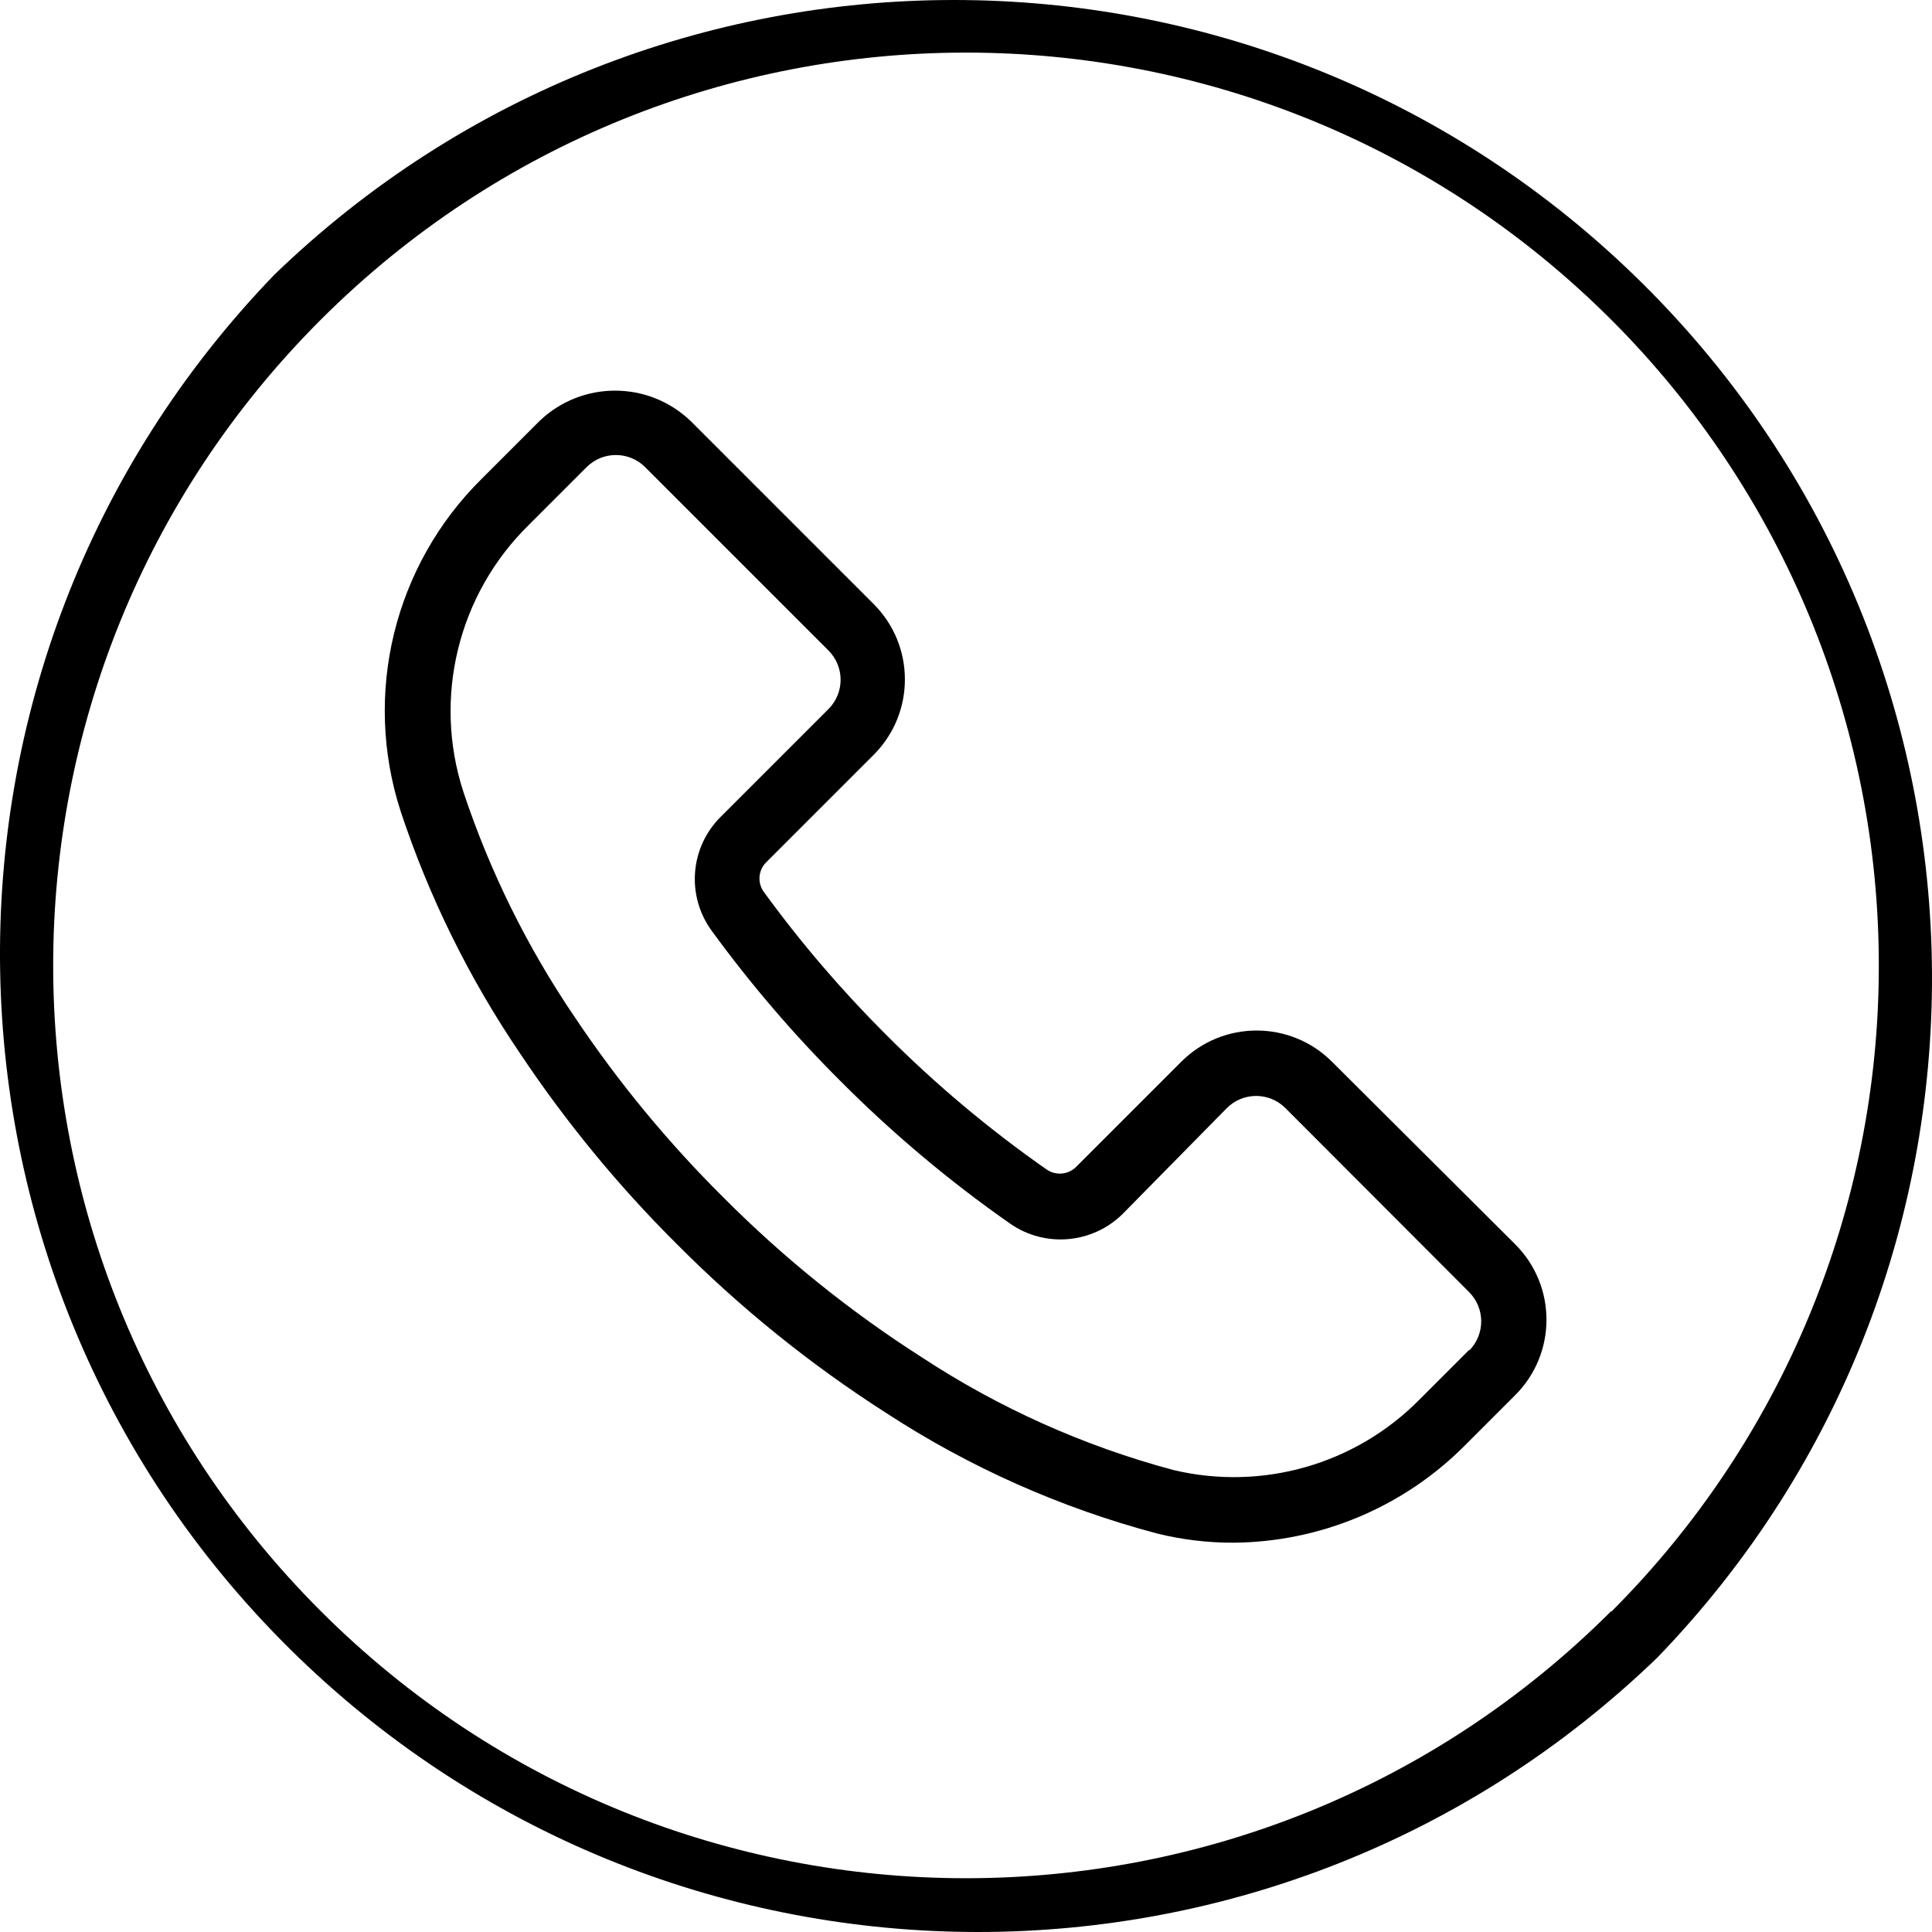
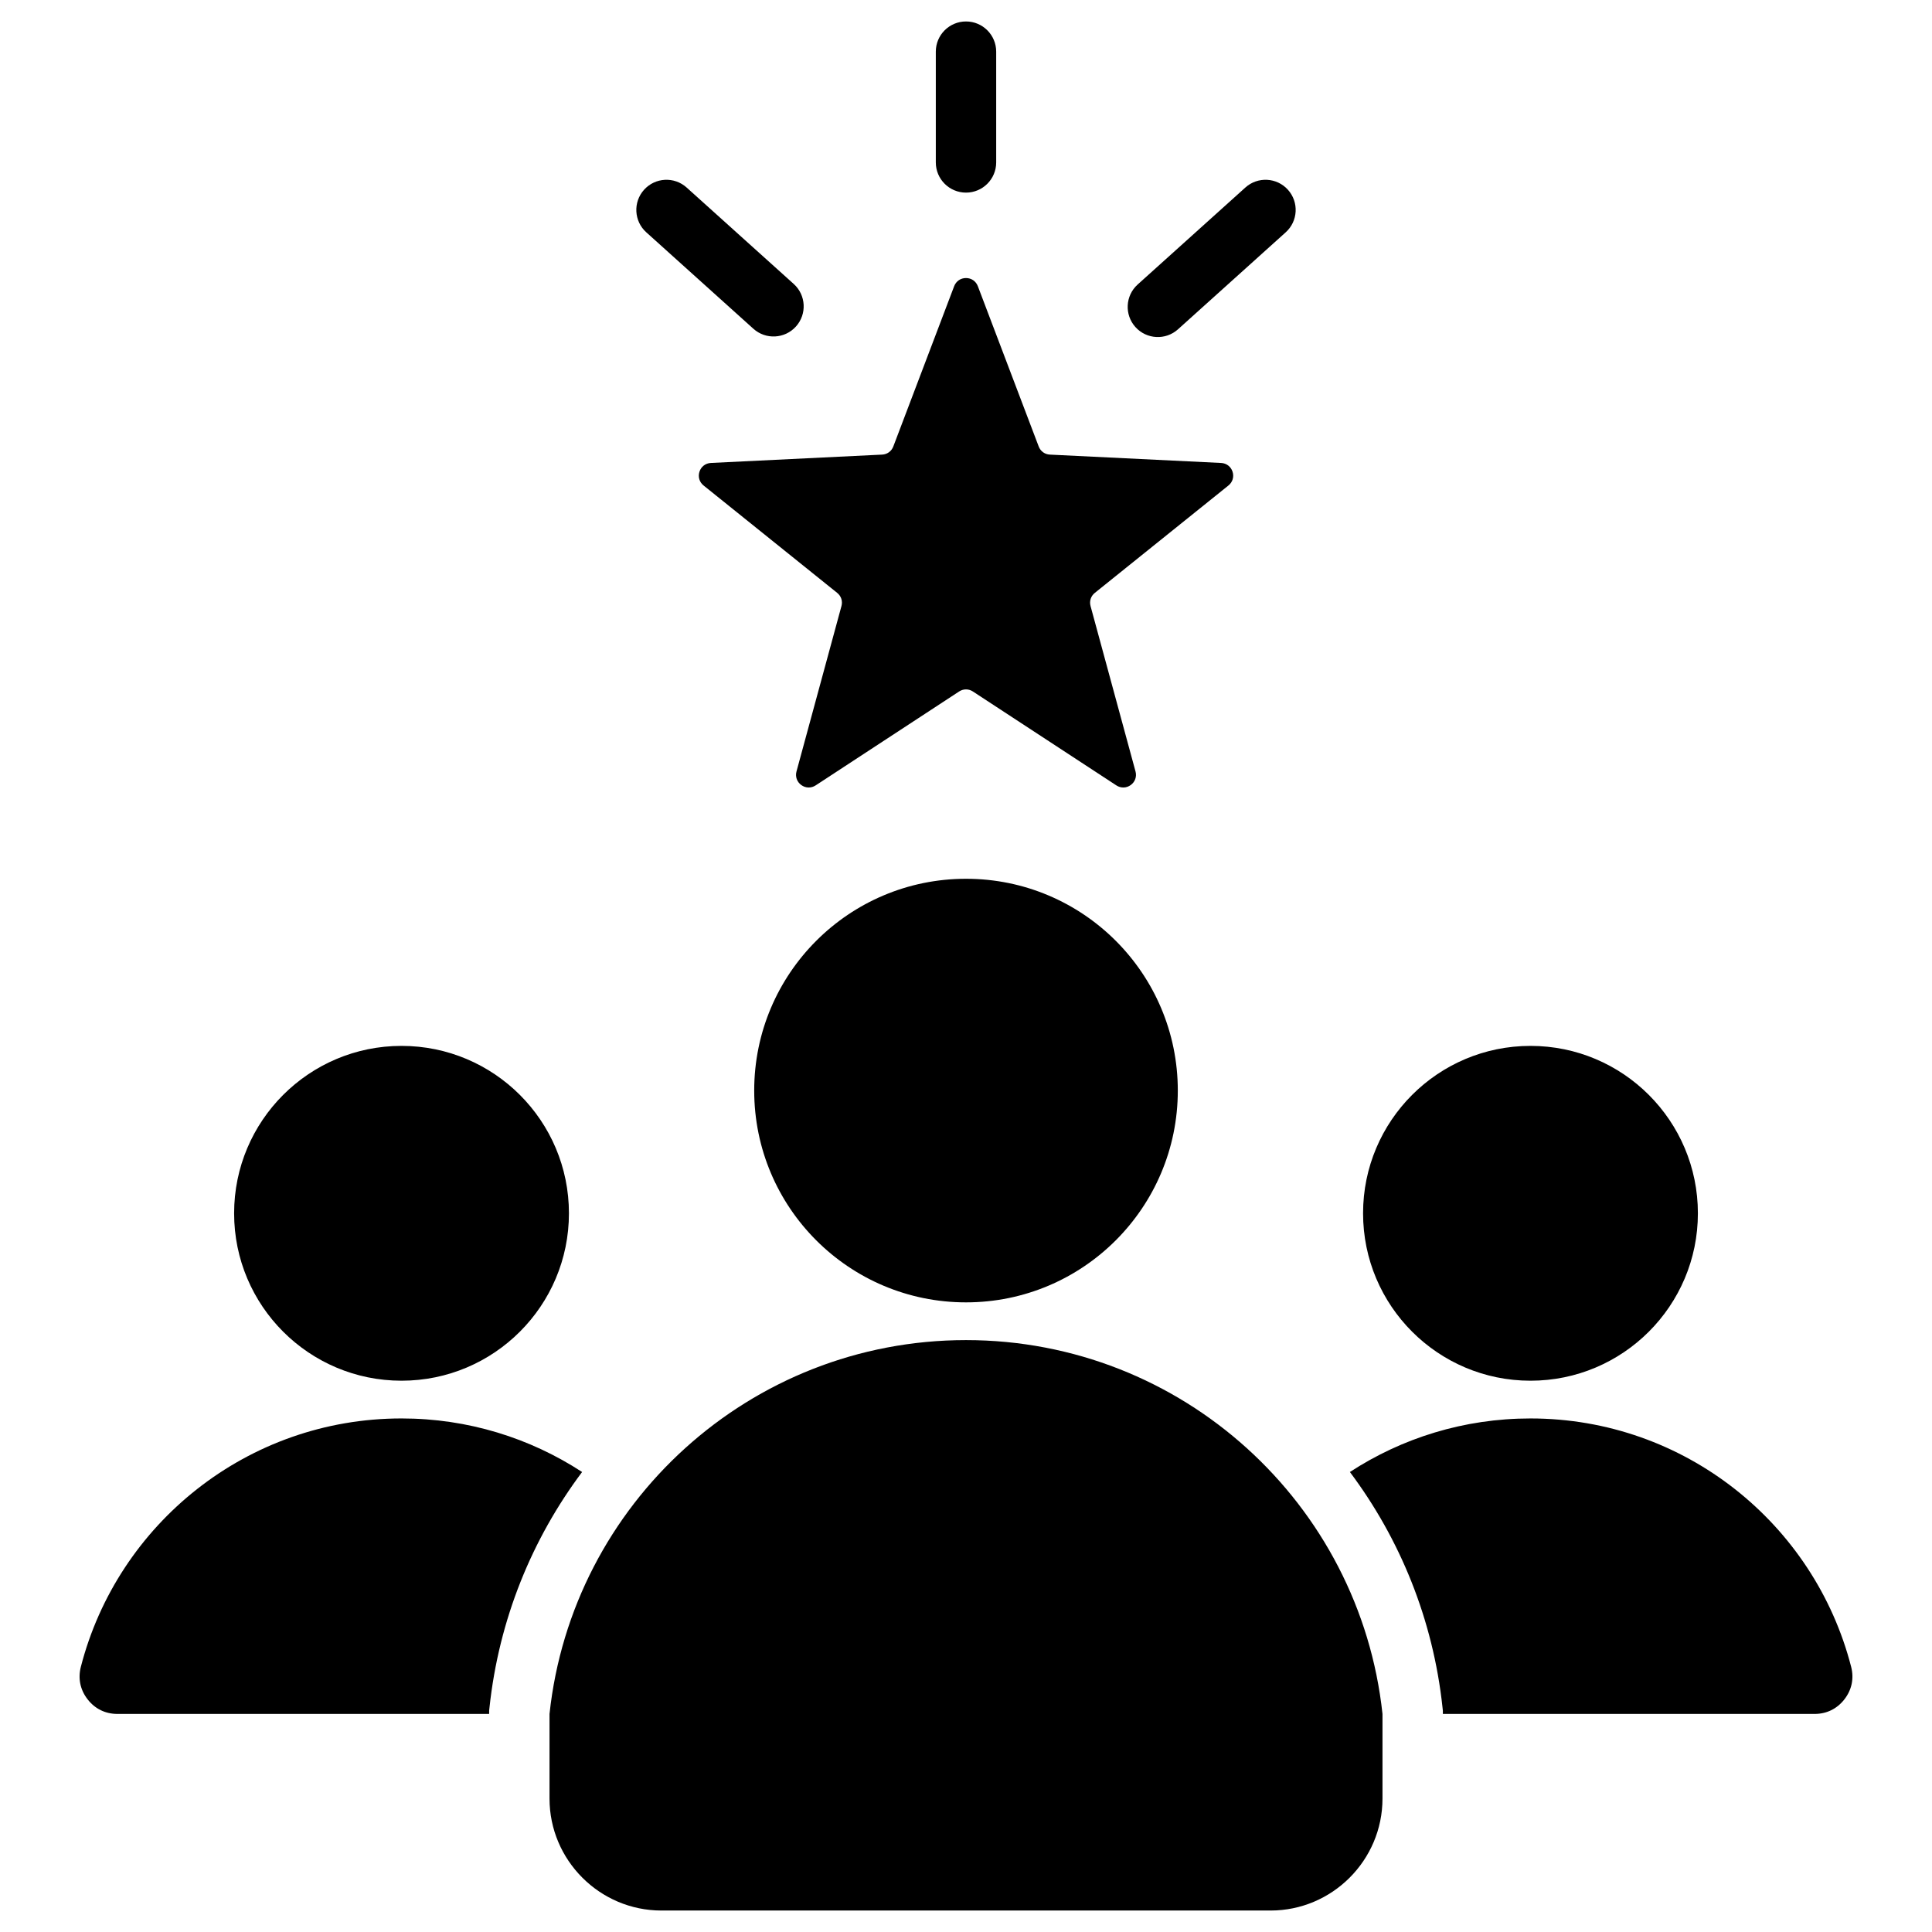
- <svg xmlns="http://www.w3.org/2000/svg" version="1.1" id="fi_455604" x="0px" y="0px" viewBox="0 0 505.709 505.709" style="enable-background:new 0 0 505.709 505.709;" xml:space="preserve">
-   <g>
-     <g>
-       <path d="M427.554,71.862c-99.206-95.816-256.486-95.816-355.692,0c-98.222,101.697-95.405,263.762,6.292,361.984    c99.206,95.816,256.486,95.816,355.692,0C532.068,332.15,529.251,170.084,427.554,71.862z M421.814,421.814l-0.085-0.085    c-93.352,93.267-244.636,93.198-337.903-0.154S-9.372,176.94,83.98,83.673s244.636-93.198,337.903,0.153    c44.799,44.84,69.946,105.643,69.905,169.028C491.792,316.225,466.622,377.002,421.814,421.814z" />
-     </g>
-   </g>
-   <g>
-     <g>
-       <path d="M396.641,325.729l-47.957-47.787c-10.884-10.91-28.552-10.931-39.462-0.047c-0.016,0.016-0.031,0.031-0.047,0.047    l-27.477,27.477c-2.079,2.084-5.355,2.372-7.765,0.683c-15.039-10.51-29.117-22.333-42.069-35.328    c-11.6-11.574-22.271-24.042-31.915-37.291c-1.748-2.38-1.494-5.68,0.597-7.765l28.16-28.16c10.872-10.893,10.872-28.531,0-39.424    l-47.957-47.957c-11.051-10.565-28.458-10.565-39.509,0l-15.189,15.189c-22.939,22.681-31.128,56.359-21.163,87.04    c7.436,22.447,17.947,43.755,31.232,63.317c11.96,17.934,25.681,34.628,40.96,49.835c16.611,16.73,35.011,31.581,54.869,44.288    c21.83,14.245,45.799,24.904,70.997,31.573c6.478,1.597,13.126,2.399,19.797,2.389c22.871-0.14,44.752-9.346,60.843-25.6    l13.056-13.056C407.513,354.26,407.513,336.622,396.641,325.729z M384.557,353.514c-0.011,0.011-0.022,0.023-0.034,0.034    l0.085-0.256l-13.056,13.056c-16.775,16.987-41.206,23.976-64.427,18.432c-23.395-6.262-45.635-16.23-65.877-29.525    c-18.806-12.019-36.234-26.069-51.968-41.899c-14.477-14.371-27.483-30.151-38.827-47.104    c-12.408-18.242-22.229-38.114-29.184-59.051c-7.973-24.596-1.366-51.585,17.067-69.717l15.189-15.189    c4.223-4.242,11.085-4.257,15.326-0.034c0.011,0.011,0.023,0.022,0.034,0.034l47.957,47.957    c4.242,4.223,4.257,11.085,0.034,15.326c-0.011,0.011-0.022,0.022-0.034,0.034l-28.16,28.16    c-8.08,7.992-9.096,20.692-2.389,29.867c10.185,13.978,21.456,27.131,33.707,39.339c13.659,13.718,28.508,26.197,44.373,37.291    c9.167,6.394,21.595,5.316,29.525-2.56l27.221-27.648c4.223-4.242,11.085-4.257,15.326-0.034c0.011,0.011,0.022,0.022,0.034,0.034    l48.043,48.128C388.765,342.411,388.78,349.272,384.557,353.514z" />
-     </g>
-   </g>
-   <g>
- </g>
-   <g>
- </g>
-   <g>
- </g>
-   <g>
- </g>
-   <g>
- </g>
-   <g>
- </g>
-   <g>
- </g>
-   <g>
- </g>
-   <g>
- </g>
-   <g>
- </g>
-   <g>
- </g>
-   <g>
- </g>
-   <g>
- </g>
-   <g>
- </g>
-   <g>
- </g>
+ <svg xmlns="http://www.w3.org/2000/svg" id="fi_6020239" enable-background="new 0 0 512 512" height="512" viewBox="0 0 512 512" width="512">
+   <path clip-rule="evenodd" d="m259.141 75.851 16.122 42.464c.485 1.276 1.613 2.096 2.977 2.162l45.367 2.211c1.421.069 2.591.964 3.031 2.317.439 1.353.019 2.765-1.09 3.656l-35.403 28.455c-1.064.855-1.495 2.182-1.137 3.499l11.916 43.83c.373 1.372-.116 2.762-1.267 3.598s-2.623.872-3.814.093l-38.003-24.877c-1.142-.748-2.537-.748-3.679 0l-38.002 24.877c-1.19.779-2.663.743-3.813-.093-1.151-.836-1.64-2.226-1.267-3.598l11.916-43.831c.358-1.317-.073-2.644-1.137-3.499l-35.403-28.455c-1.109-.891-1.53-2.303-1.09-3.656.439-1.353 1.61-2.248 3.031-2.317l45.367-2.211c1.364-.066 2.492-.886 2.976-2.162l16.122-42.464c.505-1.33 1.718-2.166 3.14-2.166 1.422.001 2.635.837 3.14 2.167zm-3.14 157.033c30.999 0 56.129 25.13 56.129 56.128 0 30.999-25.13 56.129-56.129 56.129s-56.128-25.13-56.128-56.129c-.001-30.999 25.129-56.128 56.128-56.128zm110.372 221.323c-5.96-55.692-53.099-99.067-110.372-99.067-57.274 0-104.413 43.376-110.373 99.068v22.438c0 16.34 13.327 29.667 29.667 29.667h161.411c16.34 0 29.667-13.327 29.667-29.667zm39.22-177.036c24.502 0 44.366 19.863 44.366 44.366 0 24.502-19.863 44.365-44.366 44.365-24.502 0-44.365-19.863-44.365-44.365-.001-24.503 19.862-44.366 44.365-44.366zm-23.22 177.037v-.854l-.091-.849c-2.502-23.376-11.282-44.709-24.546-62.409 13.764-8.974 30.2-14.193 47.857-14.193 40.886 0 75.239 27.966 84.979 65.813.797 3.095.176 6.094-1.782 8.619-1.958 2.526-4.708 3.874-7.904 3.874zm-351.259 0c-3.195 0-5.946-1.348-7.903-3.874-1.958-2.526-2.578-5.524-1.782-8.619 9.741-37.846 44.093-65.813 84.98-65.813 17.657 0 34.093 5.219 47.856 14.194-13.264 17.7-22.044 39.033-24.546 62.41l-.091.849v.853zm75.294-177.037c24.502 0 44.366 19.863 44.366 44.366 0 24.502-19.863 44.365-44.366 44.365-24.502 0-44.365-19.863-44.365-44.365 0-24.503 19.863-44.366 44.365-44.366zm64.868-215.601 28.377 25.551c3.279 2.951 8.33 2.685 11.281-.594s2.685-8.33-.594-11.281l-28.377-25.551c-3.279-2.951-8.33-2.685-11.281.594s-2.685 8.33.594 11.281zm158.76-11.875-28.542 25.7c-3.279 2.951-3.545 8.002-.594 11.281s8.002 3.545 11.281.594l28.542-25.7c3.279-2.951 3.545-8.002.594-11.281s-8.002-3.545-11.281-.594zm-66.036-6.649c0 4.418-3.582 8-8 8s-8-3.582-8-8v-29.359c0-4.418 3.582-8 8-8s8 3.582 8 8z" fill-rule="evenodd" />
</svg>
